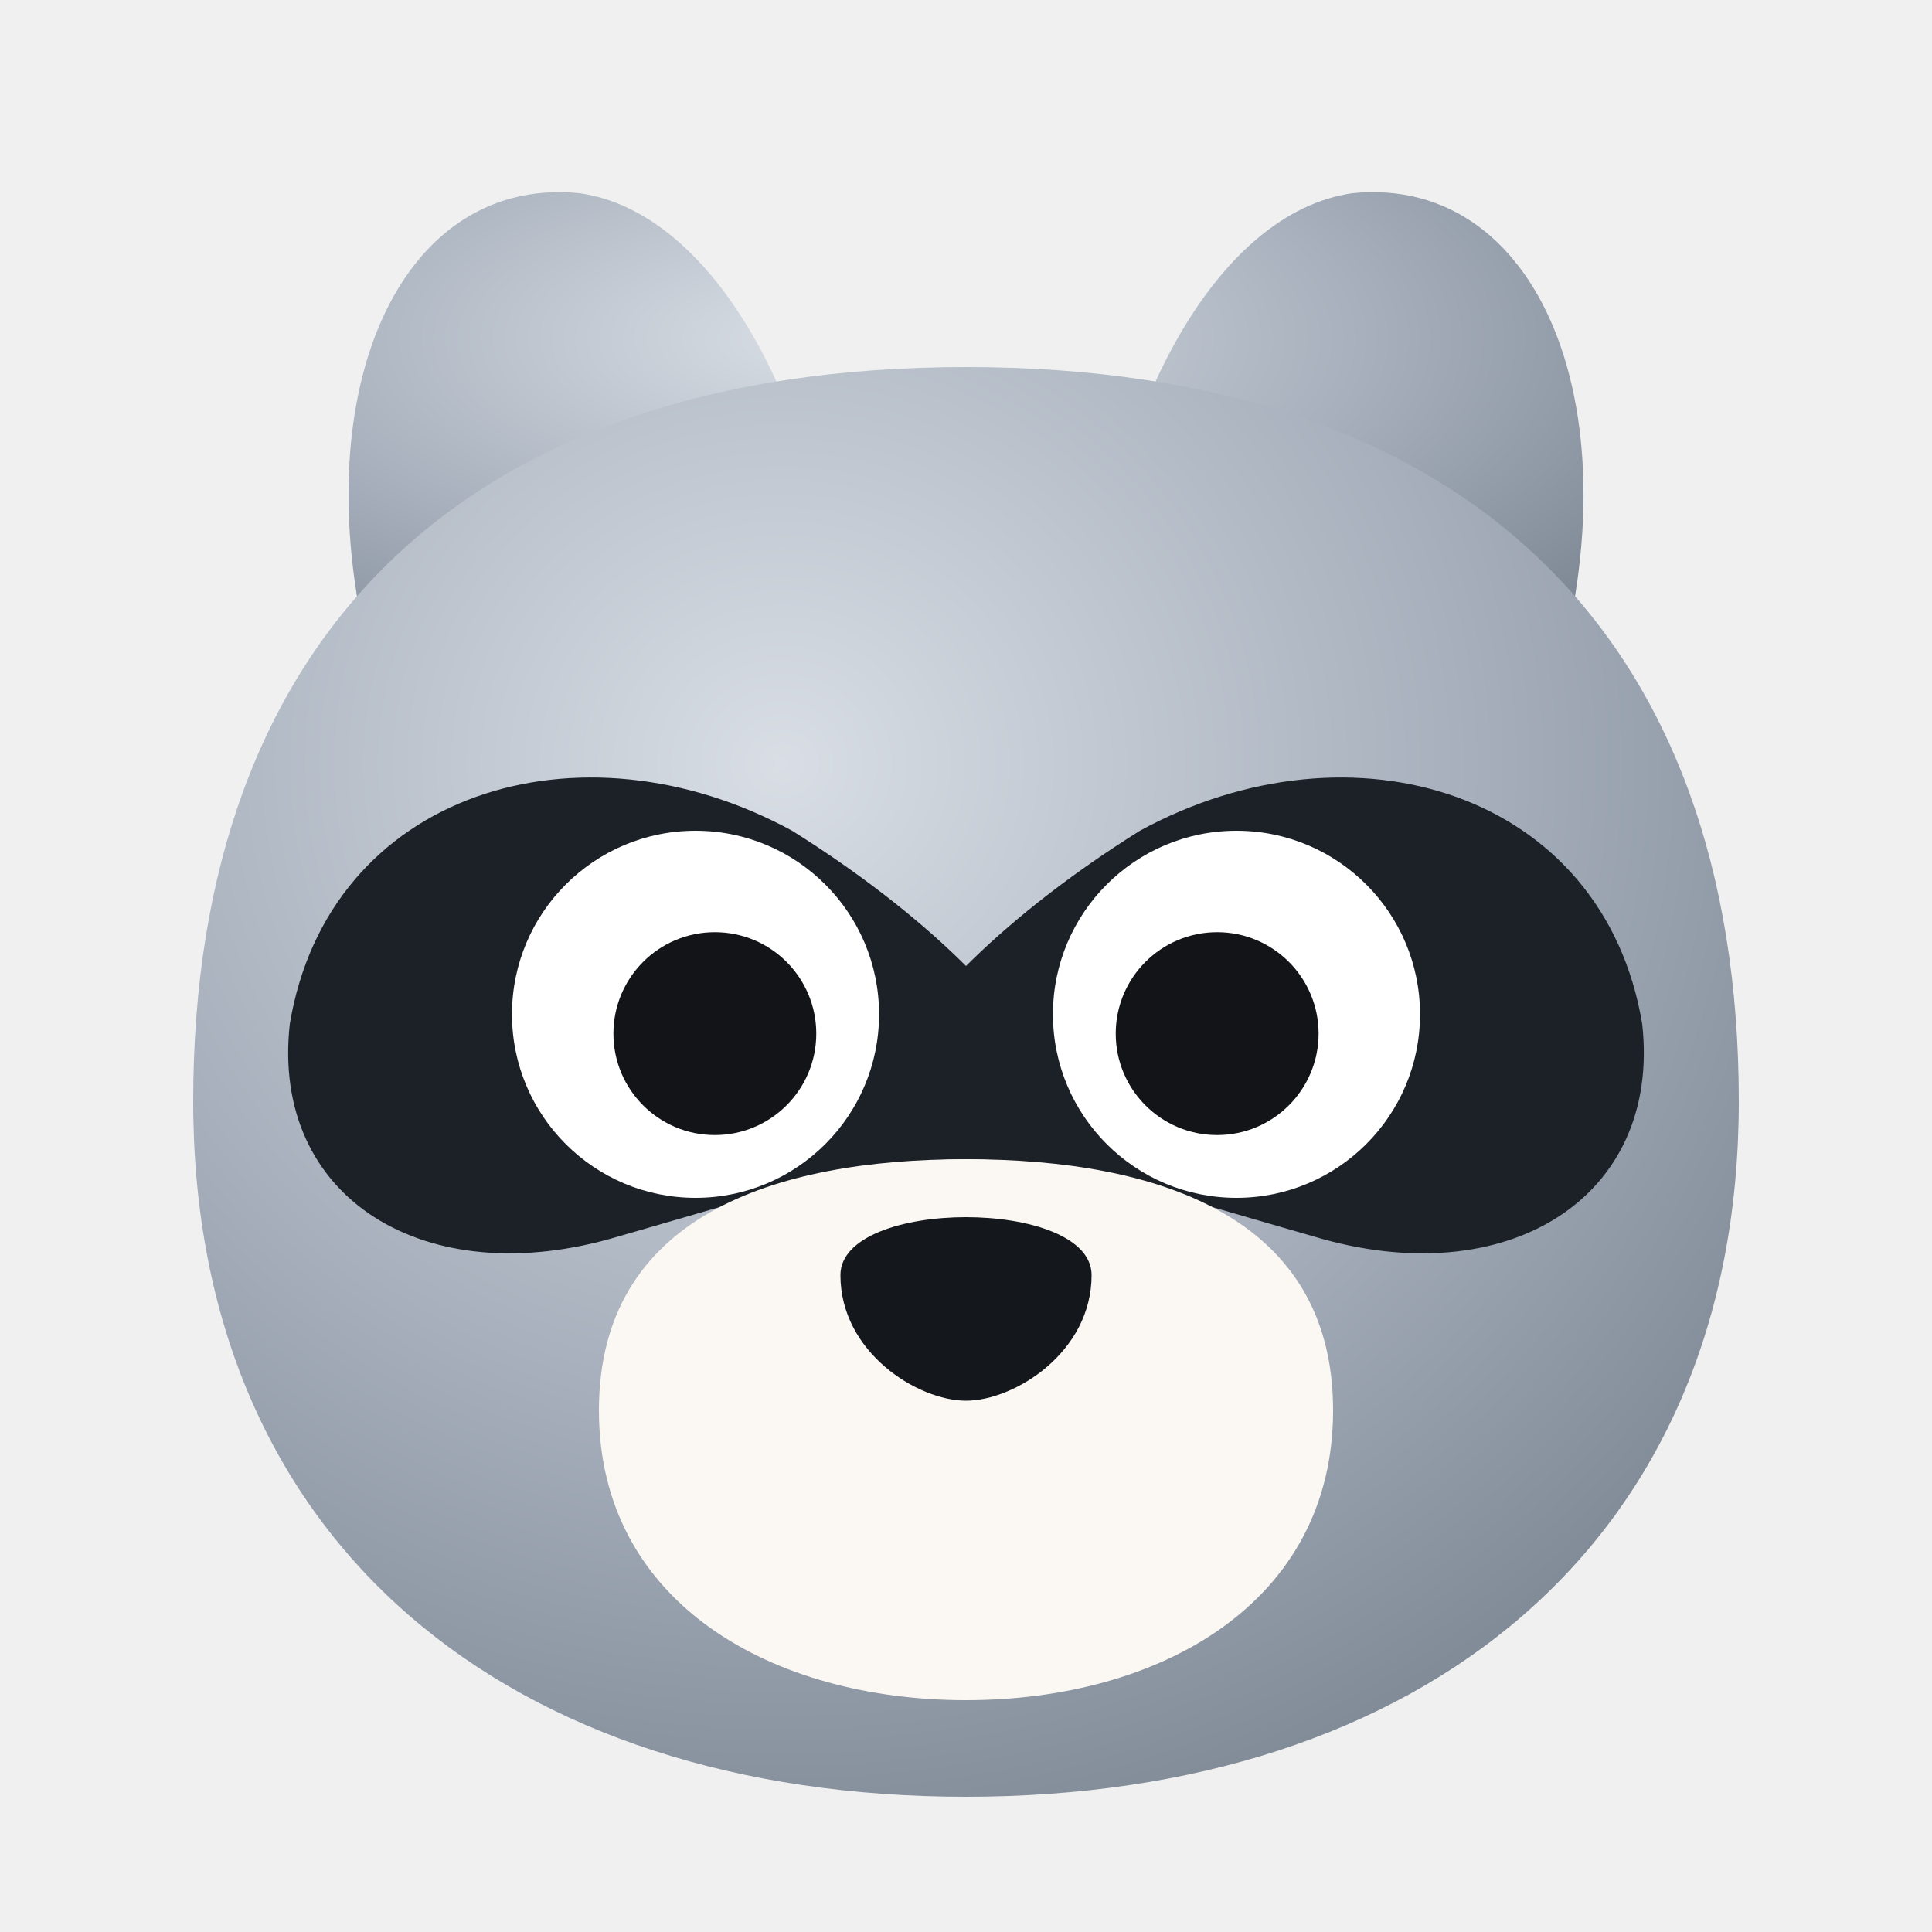
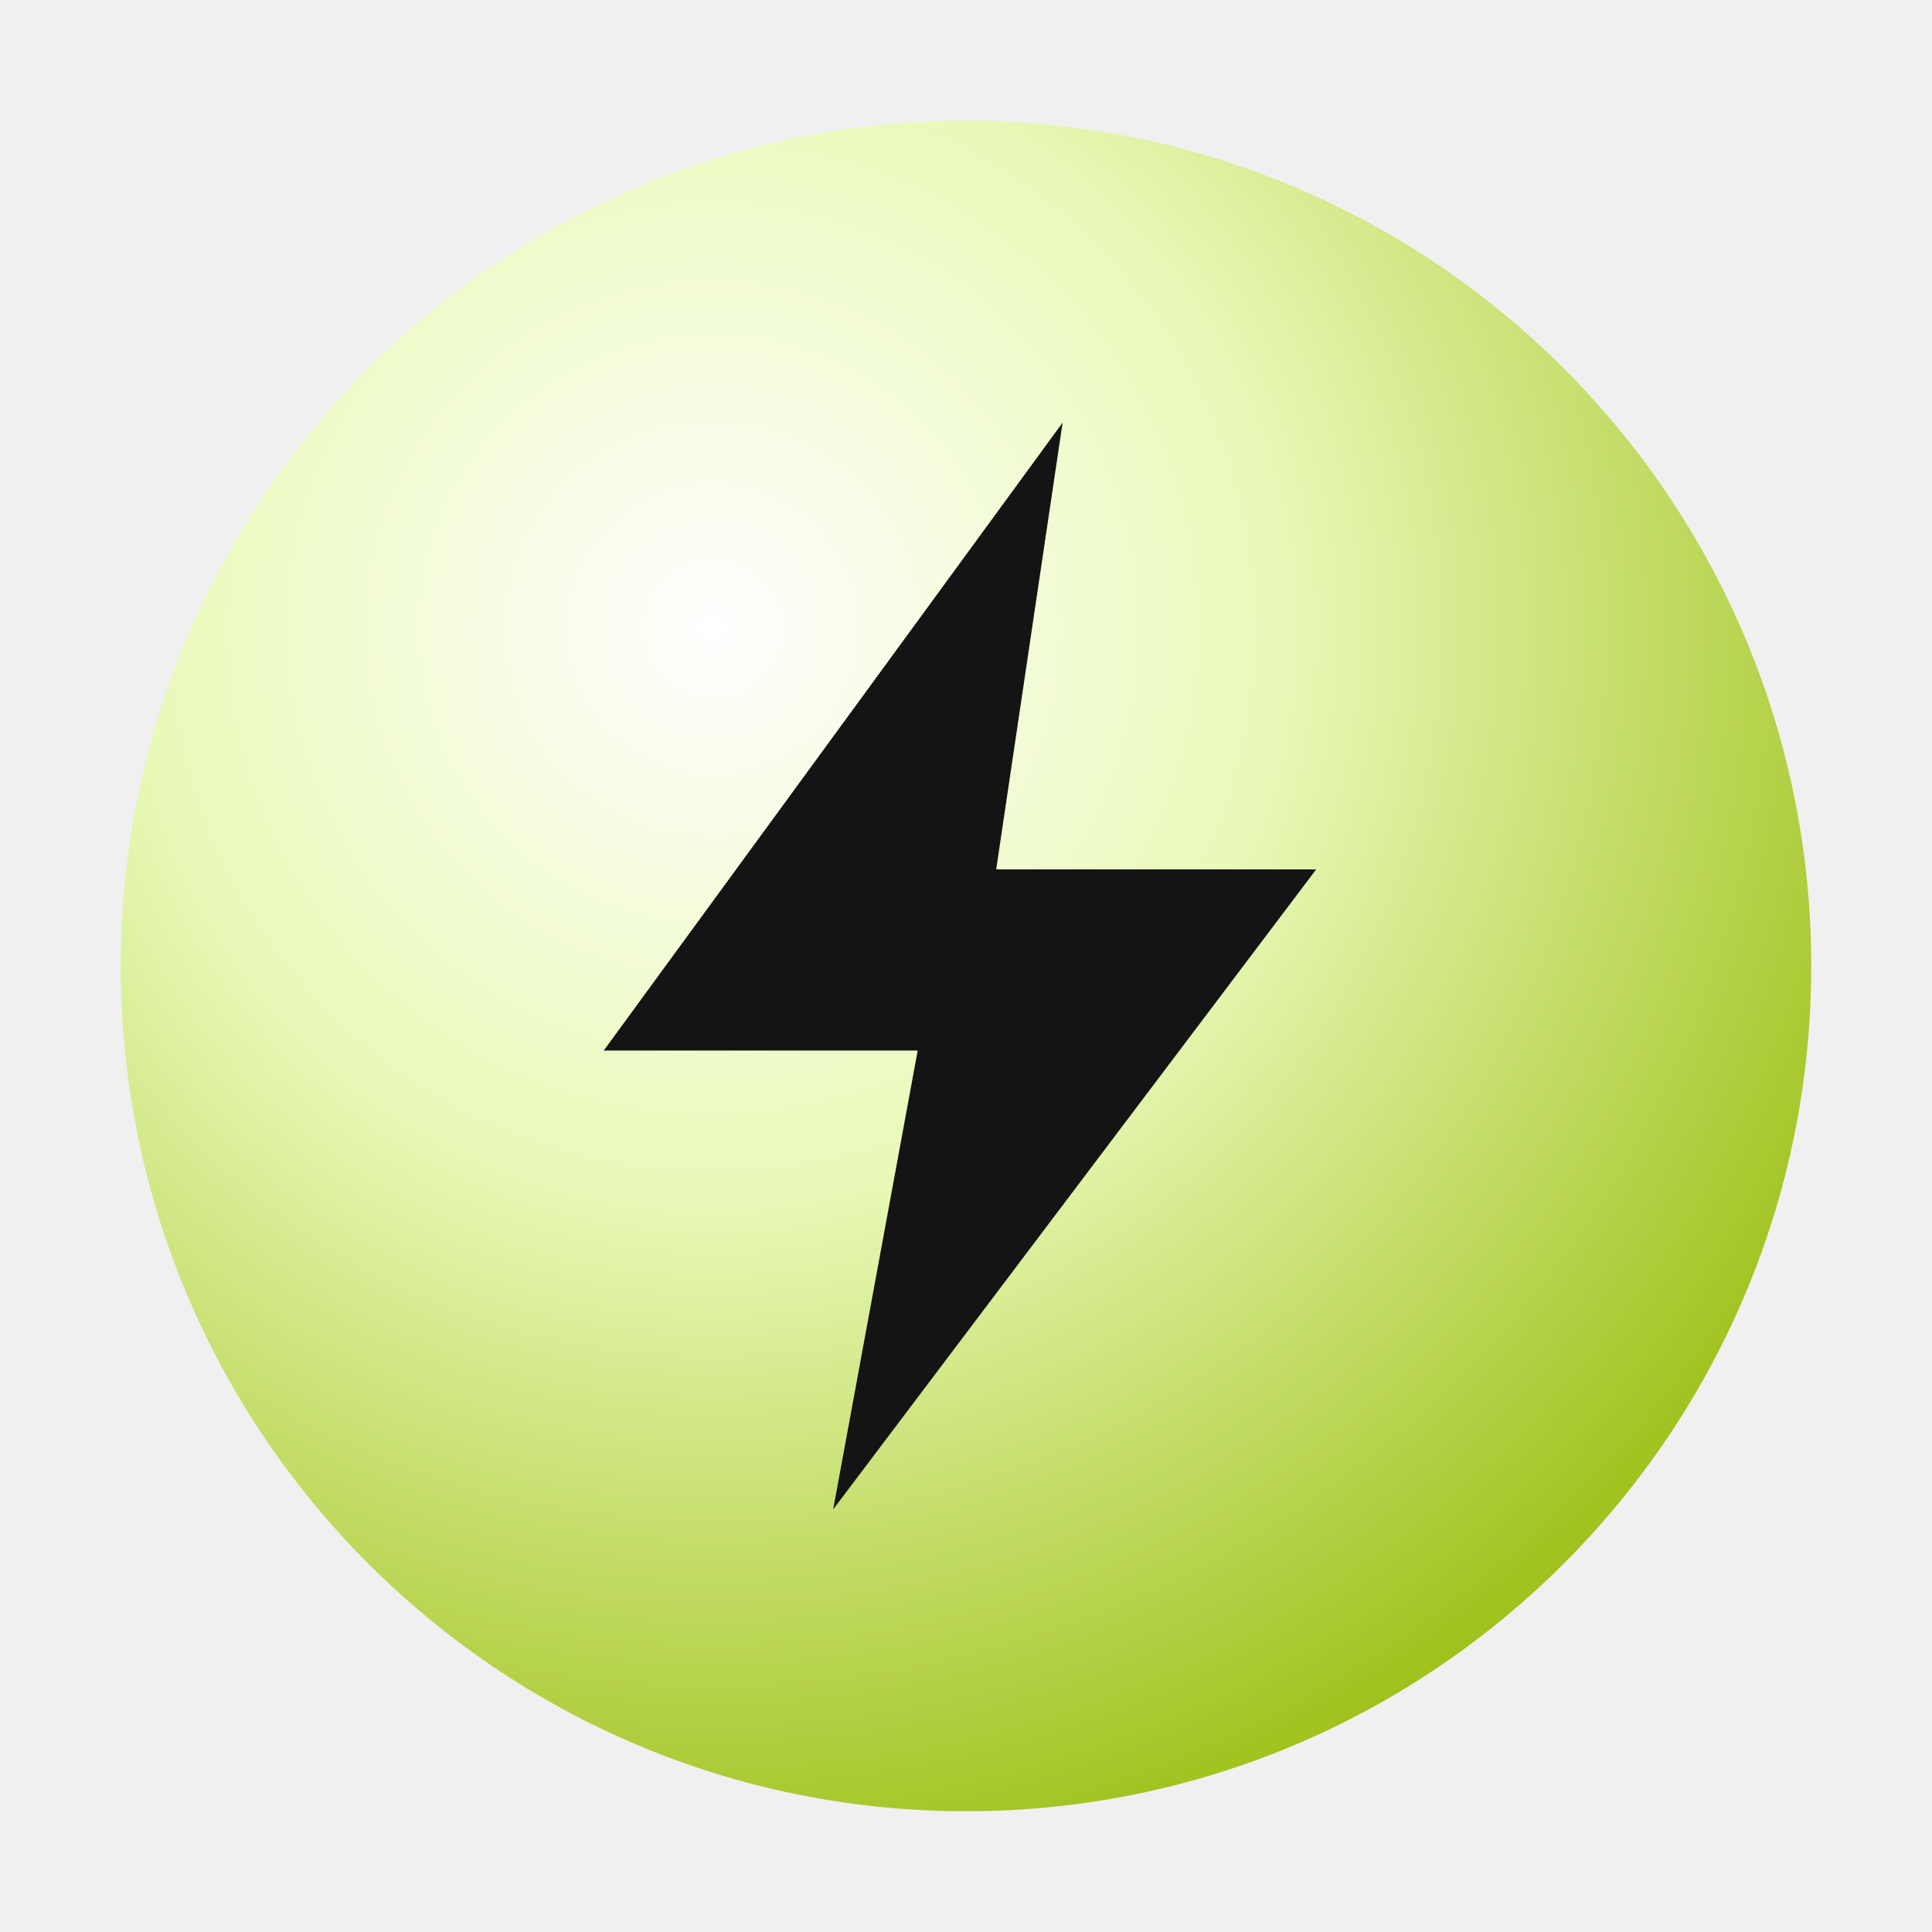
- <svg xmlns="http://www.w3.org/2000/svg" viewBox="0 0 200 200">
+ <svg xmlns="http://www.w3.org/2000/svg" viewBox="0 0 32 32">
  <defs>
-     <radialGradient id="f" cx="38%" cy="28%" r="80%">
-       <stop offset="0" stop-color="#d9dee5" />
-       <stop offset=".55" stop-color="#a7b0bc" />
-       <stop offset="1" stop-color="#7d8794" />
+     <radialGradient id="o" cx="35%" cy="30%" r="75%">
+       <stop offset="0" stop-color="#fff" />
+       <stop offset=".45" stop-color="#e9f9b8" />
+       <stop offset="1" stop-color="#9fc21c" />
    </radialGradient>
  </defs>
-   <path d="M40 74C30 44 40 18 60 20c14 2 24 22 26 40ZM160 74c10-30 0-56-20-54-14 2-24 22-26 40Z" fill="url(#f)" />
-   <path d="M100 38c52 0 80 28 80 76 0 46-33 72-80 72S20 160 20 114c0-48 28-76 80-76Z" fill="url(#f)" />
-   <path d="M30 106c4-24 30-32 52-20 8 5 14 10 18 14 4-4 10-9 18-14 22-12 48-4 52 20 2 18-14 28-34 22-14-4-26-8-36-8s-22 4-36 8c-20 6-36-4-34-22Z" fill="#1c2027" />
-   <circle cx="72" cy="105" r="19" fill="#fff" />
-   <circle cx="128" cy="105" r="19" fill="#fff" />
-   <circle cx="74" cy="107" r="10.5" fill="#121418" />
-   <circle cx="126" cy="107" r="10.5" fill="#121418" />
-   <path d="M62 146c0-20 18-26 38-26s38 6 38 26-18 30-38 30-38-10-38-30Z" fill="#fbf8f3" />
-   <path d="M87 132c0-8 26-8 26 0 0 8-8 13-13 13s-13-5-13-13Z" fill="#14171c" />
+   <circle cx="16" cy="16" r="14" fill="url(#o)" />
+   <path d="M17.6 7 10 17.4h5.2l-1.4 7.6 8-10.6h-5.3z" fill="#141414" />
</svg>
